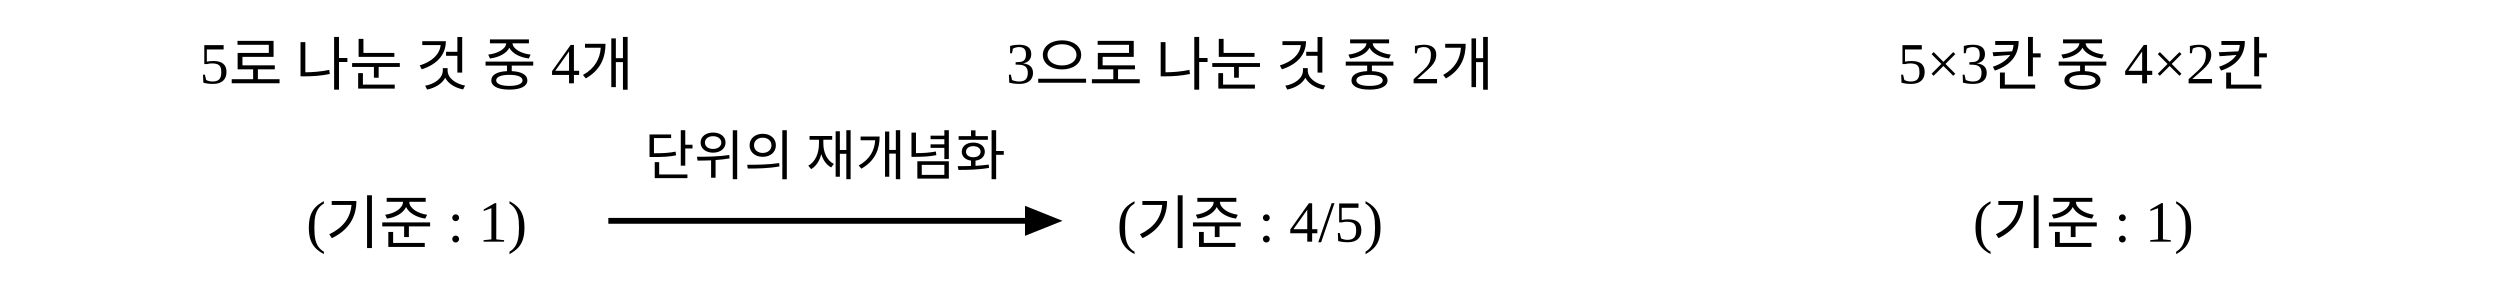
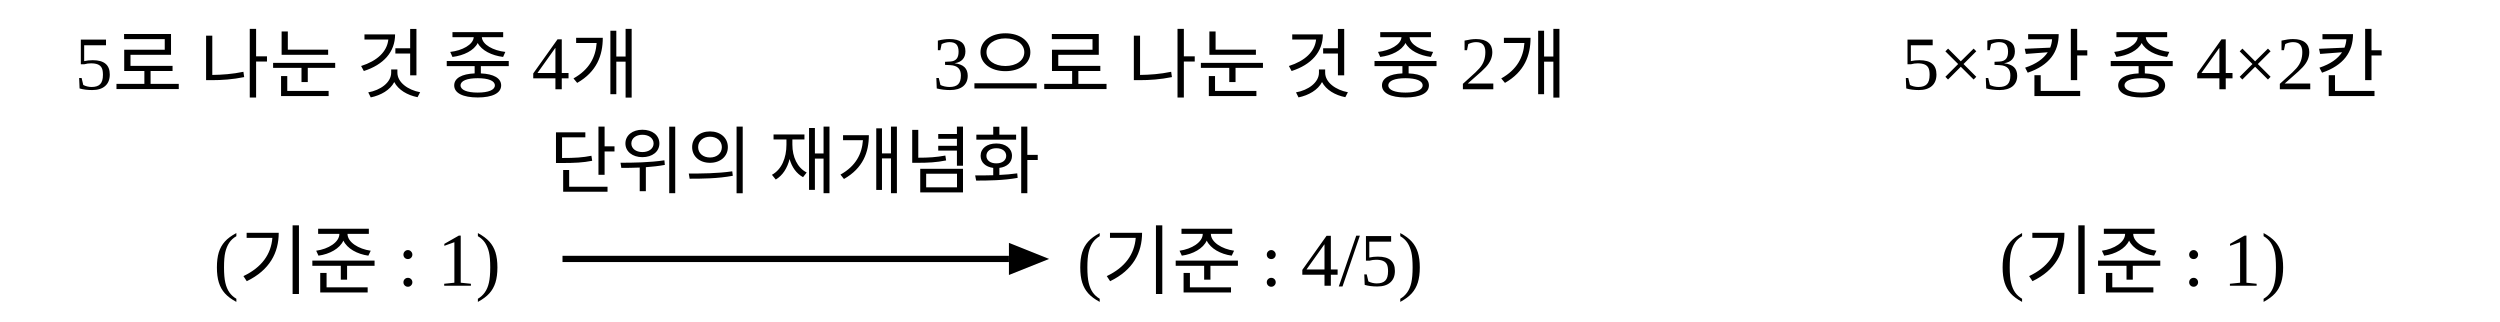
- <svg xmlns="http://www.w3.org/2000/svg" viewBox="0 0 600 70" width="600" height="70">
-   <g class="tx" fill="currentColor" font-size="14" text-anchor="middle">
+ <svg xmlns="http://www.w3.org/2000/svg" viewBox="20 0 560 72" width="560" height="72">
+   <g class="tx" fill="currentColor" font-size="17" text-anchor="middle">
    <text x="100" y="20">5로 나눈 것 중 4개</text>
    <text x="300" y="20">3으로 나눈 것 중 2개</text>
    <text x="500" y="20">5×3칸 중 4×2칸</text>
  </g>
  <g class="ln" stroke="currentColor" stroke-width="1.4" fill="none">
-     <line x1="146" y1="53" x2="246" y2="53" />
+     <line x1="146" y1="58" x2="246" y2="58" />
  </g>
-   <path class="ah" fill="currentColor" d="M0,0 L-9,-3.6 L-9,3.6 Z" transform="translate(255,53)" />
-   <g class="tx" fill="currentColor" font-size="14" text-anchor="middle">
-     <text x="100" y="58">(기준 : 1)</text>
-     <text x="300" y="58">(기준 : 4/5)</text>
-     <text x="500" y="58">(기준 : 1)</text>
-     <text x="198" y="42" font-size="13">단위의 재개념화</text>
+   <path class="ah" fill="currentColor" d="M0,0 L-9,-3.6 L-9,3.6 Z" transform="translate(255,58)" />
+   <g class="tx" fill="currentColor" font-size="17" text-anchor="middle">
+     <text x="100" y="64">(기준 : 1)</text>
+     <text x="300" y="64">(기준 : 4/5)</text>
+     <text x="500" y="64">(기준 : 1)</text>
+     <text x="198" y="42" font-size="16.5">단위의 재개념화</text>
  </g>
</svg>
